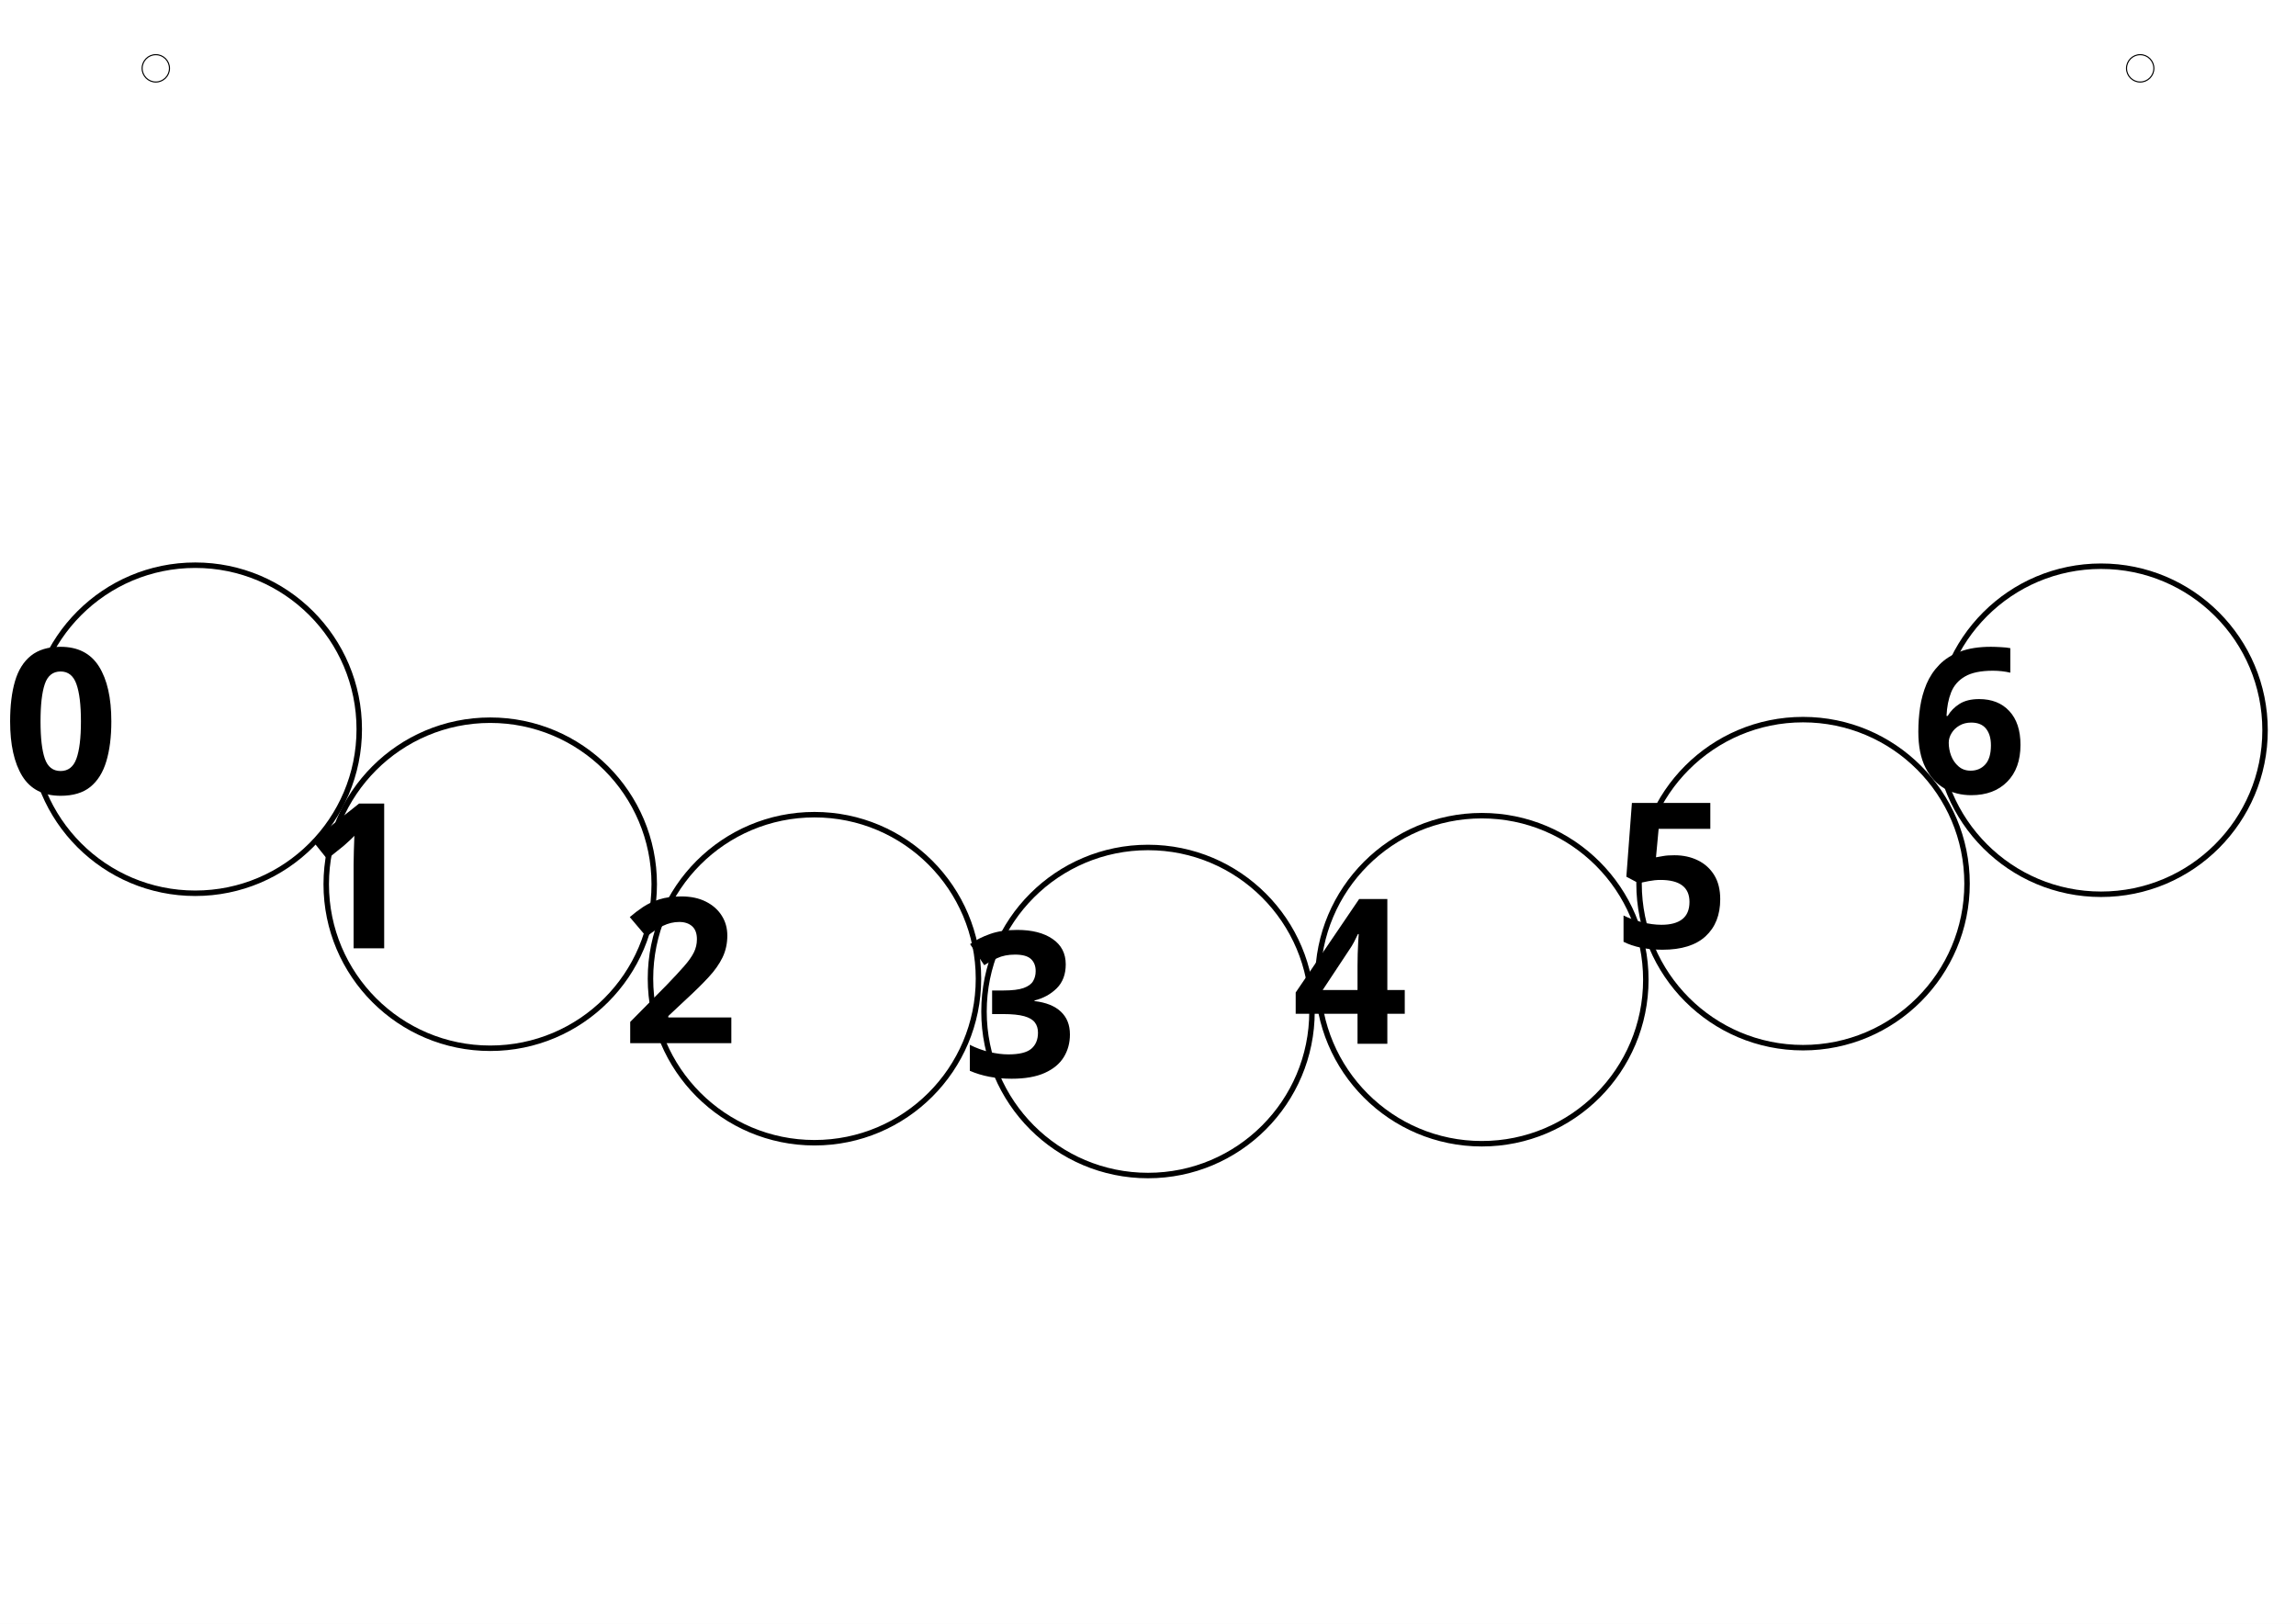
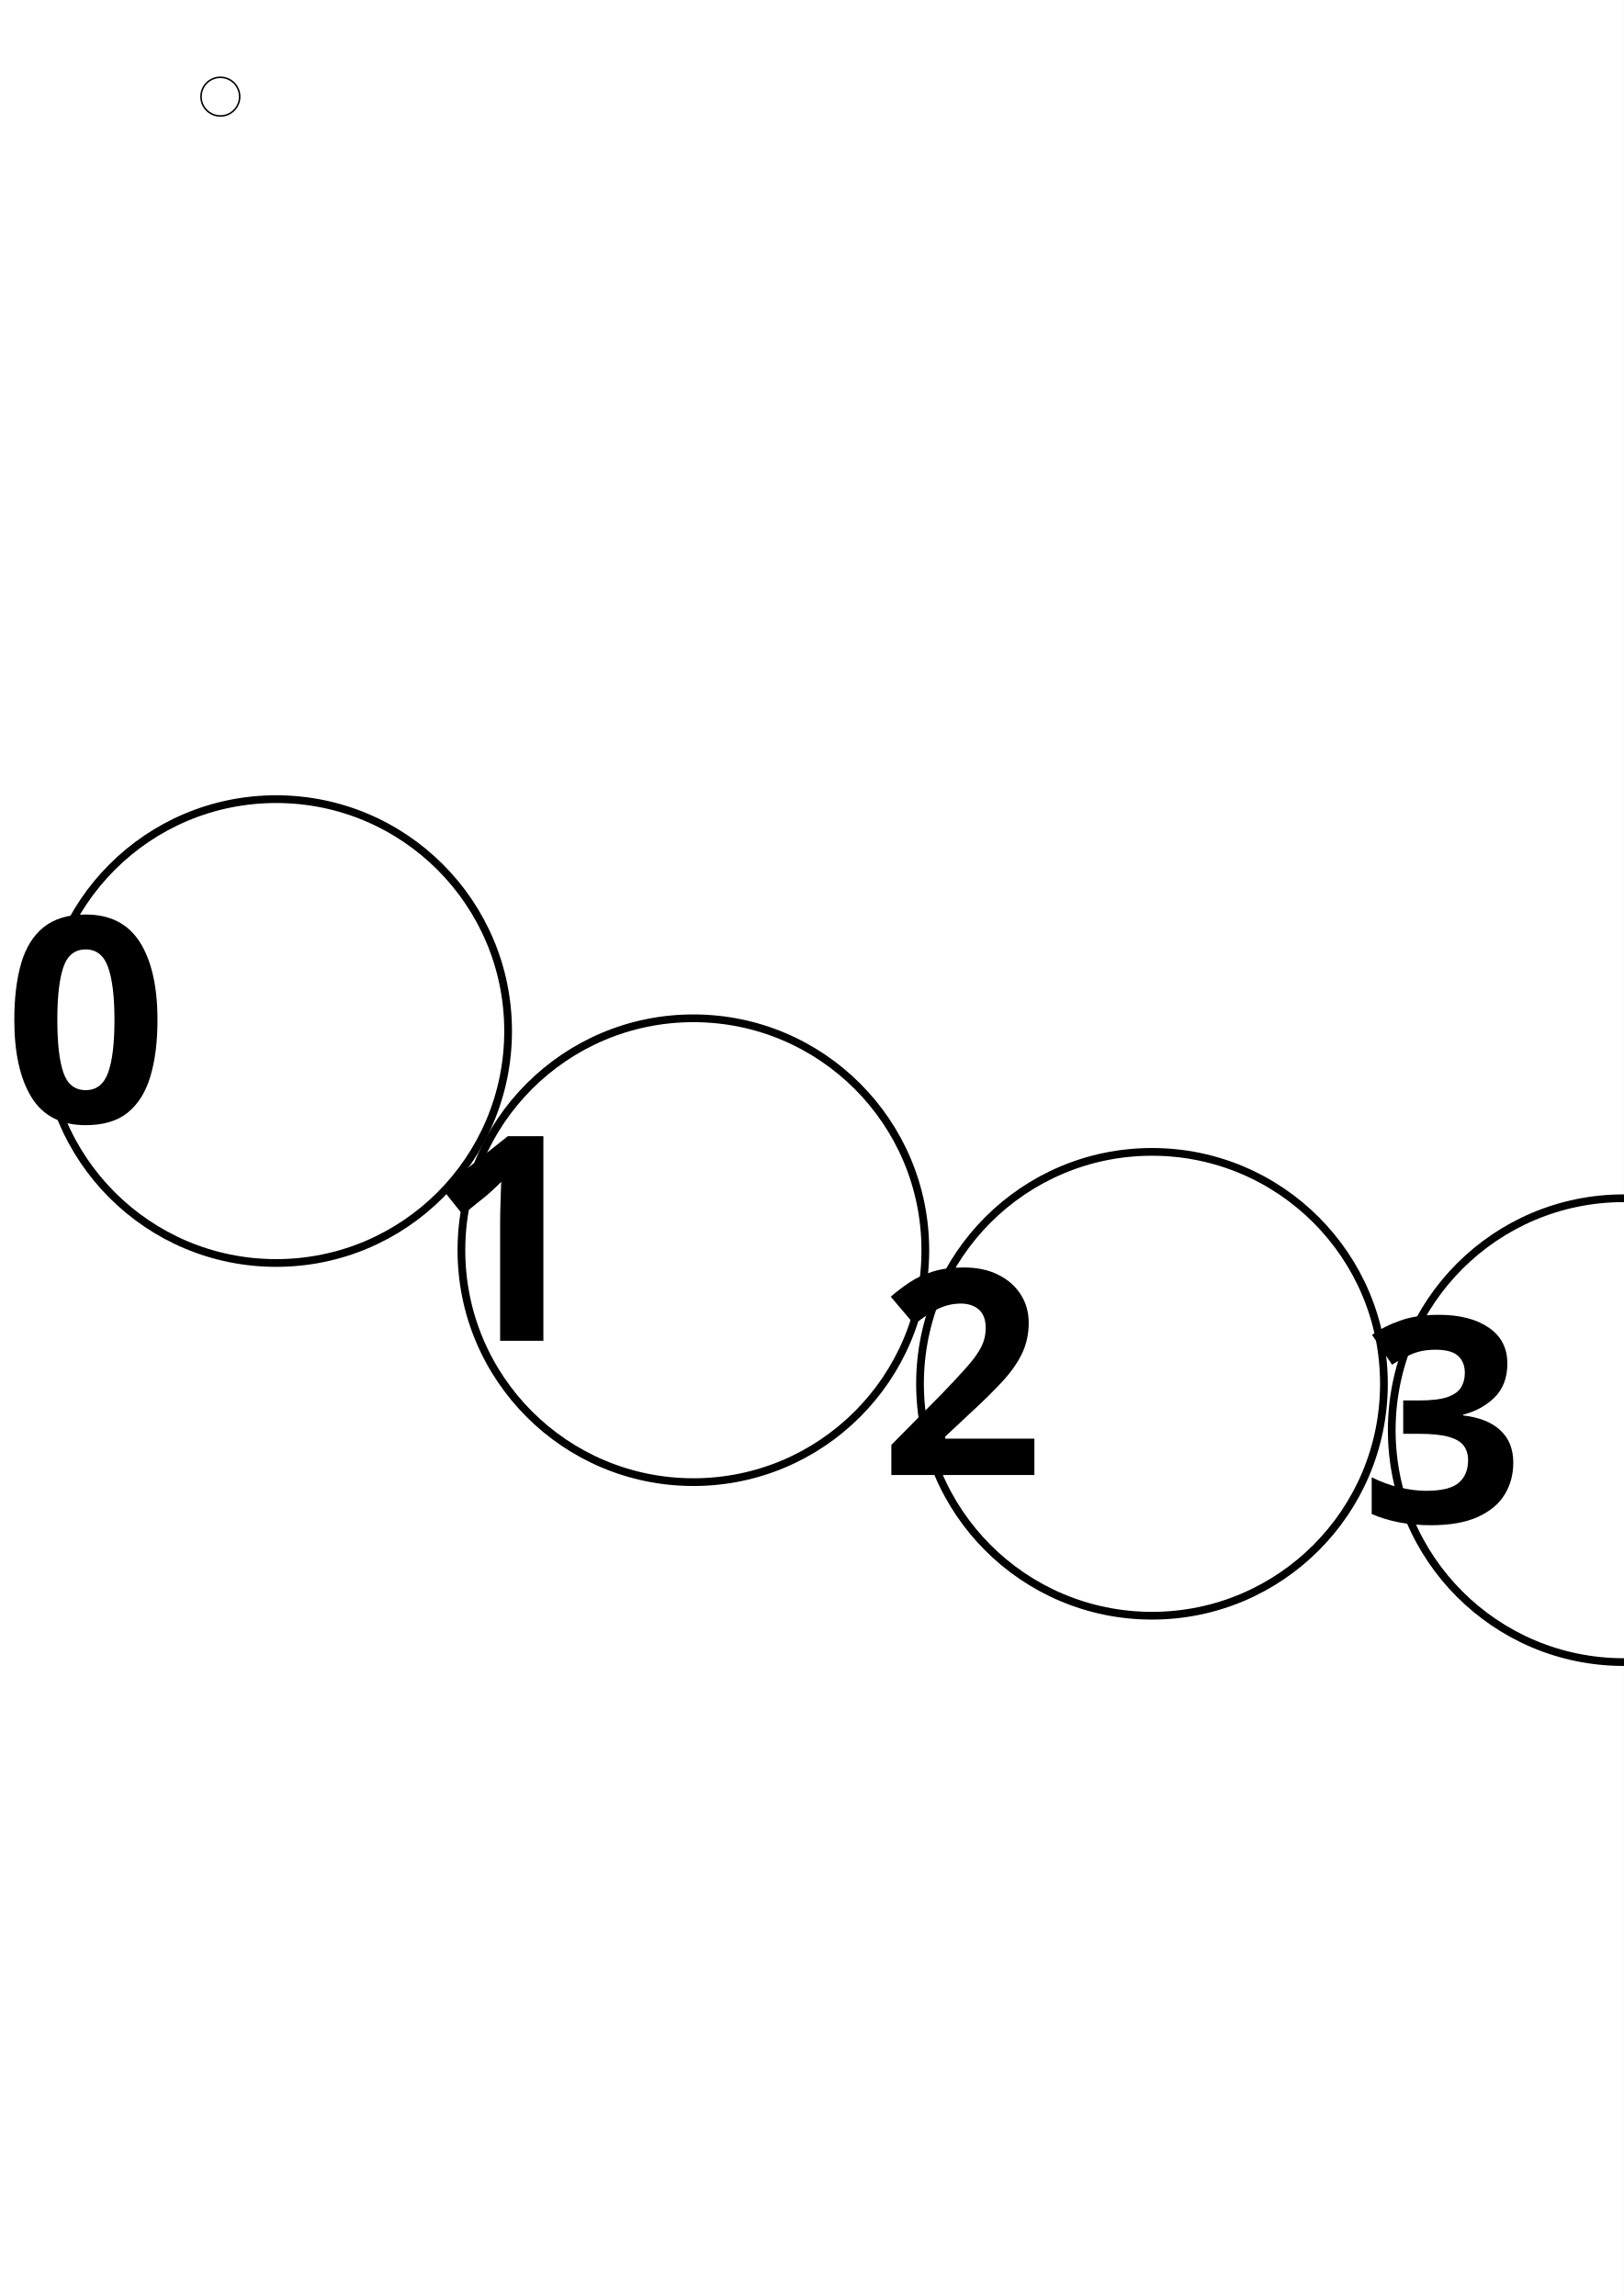
- <svg xmlns="http://www.w3.org/2000/svg" width="420mm" height="297mm" viewBox="0 0 420 297" version="1.1" id="svg177">
+ <svg xmlns="http://www.w3.org/2000/svg" width="210mm" height="297mm" viewBox="0 0 210 297" version="1.1" id="svg177">
  <defs id="defs171" />
-   <g id="layer3">
-     <rect style="font-variation-settings:normal;opacity:1;vector-effect:none;fill:#ffffff;fill-opacity:1;stroke:none;stroke-width:0.265px;stroke-linecap:butt;stroke-linejoin:miter;stroke-miterlimit:4;stroke-dasharray:none;stroke-dashoffset:0;stroke-opacity:1;stop-color:#000000;stop-opacity:1" id="rect287" width="420" height="297" x="0" y="-1.7763568e-15" />
-   </g>
+   <g id="layer3" />
  <g id="layer1" style="display:none">
    <rect style="fill:#008000;stroke-width:5;stop-color:#000000" id="rect179" width="28.5" height="12.5" x="0" y="0" />
    <rect style="fill:#008000;stroke-width:5;stop-color:#000000" id="rect183" width="420" height="12" x="0" y="-12" />
    <rect style="fill:#008000;stroke-width:5;stop-color:#000000" id="rect185" width="28.5" height="12.5" x="391.5" y="0" />
    <circle style="font-variation-settings:normal;opacity:1;vector-effect:none;fill:none;fill-opacity:1;stroke:#000000;stroke-width:0.265px;stroke-linecap:butt;stroke-linejoin:miter;stroke-miterlimit:4;stroke-dasharray:none;stroke-dashoffset:0;stroke-opacity:1;stop-color:#000000;stop-opacity:1" id="path196" cx="210" cy="-135" r="24.355" />
    <path style="fill:none;stroke:#000000;stroke-width:0.265px;stroke-linecap:butt;stroke-linejoin:miter;stroke-opacity:1" d="M 110,-135 H 310" id="path199" />
    <path style="fill:none;stroke:#000000;stroke-width:0.265px;stroke-linecap:butt;stroke-linejoin:miter;stroke-opacity:1" d="M 210,-235 V -35" id="path201" />
    <path style="font-variation-settings:normal;opacity:1;vector-effect:none;fill:#ffffff;fill-opacity:1;stroke:none;stroke-width:0.265px;stroke-linecap:butt;stroke-linejoin:miter;stroke-miterlimit:4;stroke-dasharray:none;stroke-dashoffset:0;stroke-opacity:1;stop-color:#000000;stop-opacity:1" id="path293" d="m -347.477,-228.51 -8.105,47.163 24.53,-41.088 -16.633,44.87 31.663,-35.881 -24.594,41.05 37.717,-29.452 -31.718,35.832 42.486,-22.021 -37.763,29.394 45.809,-13.839 -42.521,21.954 47.572,-5.186 -45.831,13.767 47.715,3.644 -47.58,5.112 46.233,12.349 -47.709,-3.718 43.176,20.634 -46.214,-12.422 38.65,28.217 -43.144,-20.702 32.807,34.838 -38.606,-28.277 25.847,40.273 -32.752,-34.889 18.006,44.337 -25.784,-40.314 9.553,46.891 -17.937,-44.365 0.774,47.848 -9.48,-46.905 -8.031,47.175 -0.7,-47.849 -16.563,44.896 8.105,-47.163 -24.53,41.088 16.633,-44.87 -31.663,35.881 24.594,-41.05 -37.717,29.452 31.718,-35.832 -42.486,22.021 37.763,-29.394 -45.809,13.839 42.521,-21.954 -47.572,5.186 45.831,-13.767 -47.715,-3.644 47.58,-5.112 -46.233,-12.349 47.709,3.718 -43.176,-20.634 46.214,12.422 -38.65,-28.217 43.144,20.702 -32.807,-34.838 38.606,28.277 -25.847,-40.273 32.752,34.889 -18.006,-44.337 25.784,40.314 -9.553,-46.891 17.937,44.365 -0.774,-47.848 9.48,46.905 8.031,-47.175 0.7,47.849 z" />
    <path style="fill:none;stroke:#000000;stroke-width:0.265px;stroke-linecap:butt;stroke-linejoin:miter;stroke-opacity:1" d="M 210,184.999 V -135" id="path302" />
    <path style="fill:none;stroke:#000000;stroke-width:0.265px;stroke-linecap:butt;stroke-linejoin:miter;stroke-opacity:1" d="M 271.065,179.185 210.006,-134.936" id="path312" />
    <path style="fill:none;stroke:#000000;stroke-width:0.265px;stroke-linecap:butt;stroke-linejoin:miter;stroke-opacity:1" d="M 329.898,161.825 210.025,-134.874" id="path314" />
    <path style="fill:none;stroke:#000000;stroke-width:0.265px;stroke-linecap:butt;stroke-linejoin:miter;stroke-opacity:1" d="M 384.339,133.558 210.054,-134.816" id="path316" />
    <path style="fill:none;stroke:#000000;stroke-width:0.265px;stroke-linecap:butt;stroke-linejoin:miter;stroke-opacity:1" d="M 148.989,179.001 210.048,-135.119" id="path318" />
    <path style="fill:none;stroke:#000000;stroke-width:0.265px;stroke-linecap:butt;stroke-linejoin:miter;stroke-opacity:1" d="m 90.156,161.641 119.874,-296.698" id="path320" />
    <path style="fill:none;stroke:#000000;stroke-width:0.265px;stroke-linecap:butt;stroke-linejoin:miter;stroke-opacity:1" d="M 35.716,133.374 210,-135" id="path322" />
  </g>
  <g id="layer2">
-     <circle style="fill:#ffffff;stroke-width:0.2;stop-color:#000000;font-variation-settings:normal;opacity:1;vector-effect:none;fill-opacity:1;stroke:#000000;stroke-linecap:butt;stroke-linejoin:miter;stroke-miterlimit:4;stroke-dasharray:none;stroke-dashoffset:0;stroke-opacity:1;stop-opacity:1" id="path181" cx="28.5" cy="12.5" r="2.5" />
-     <circle style="fill:#ffffff;stroke-width:0.2;stop-color:#000000;font-variation-settings:normal;opacity:1;vector-effect:none;fill-opacity:1;stroke:#000000;stroke-linecap:butt;stroke-linejoin:miter;stroke-miterlimit:4;stroke-dasharray:none;stroke-dashoffset:0;stroke-opacity:1;stop-opacity:1" id="circle187" cx="391.5" cy="12.5" r="2.5" />
+     <rect style="fill:#ffffff;stroke:none;stroke-width:0.2;stop-color:#000000" id="rect49" width="210" height="297" x="210" y="-7.6293945e-06" />
+     <rect style="fill:#ffffff;stroke:none;stroke-width:0.2;stop-color:#000000" id="rect47" width="210" height="297" x="0" y="-7.6293945e-06" />
+     <circle style="font-variation-settings:normal;opacity:1;vector-effect:none;fill:#ffffff;fill-opacity:1;stroke:#000000;stroke-width:0.2;stroke-linecap:butt;stroke-linejoin:miter;stroke-miterlimit:4;stroke-dasharray:none;stroke-dashoffset:0;stroke-opacity:1;stop-color:#000000;stop-opacity:1" id="path181" cx="28.5" cy="12.5" r="2.5" />
+     <circle style="font-variation-settings:normal;opacity:1;vector-effect:none;fill:#ffffff;fill-opacity:1;stroke:#000000;stroke-width:0.2;stroke-linecap:butt;stroke-linejoin:miter;stroke-miterlimit:4;stroke-dasharray:none;stroke-dashoffset:0;stroke-opacity:1;stop-color:#000000;stop-opacity:1" id="circle187" cx="391.5" cy="12.5" r="2.5" />
    <circle style="font-variation-settings:normal;opacity:1;vector-effect:none;fill:#ffffff;fill-opacity:1;stroke:#000000;stroke-width:1;stroke-linecap:butt;stroke-linejoin:miter;stroke-miterlimit:4;stroke-dasharray:none;stroke-dashoffset:0;stroke-opacity:1;stop-color:#000000;stop-opacity:1" id="circle221" cx="384.339" cy="133.558" r="30" />
    <circle style="font-variation-settings:normal;opacity:1;vector-effect:none;fill:#ffffff;fill-opacity:1;stroke:#000000;stroke-width:1;stroke-linecap:butt;stroke-linejoin:miter;stroke-miterlimit:4;stroke-dasharray:none;stroke-dashoffset:0;stroke-opacity:1;stop-color:#000000;stop-opacity:1" id="circle223" cx="329.826" cy="161.616" r="30" />
    <circle style="font-variation-settings:normal;opacity:1;vector-effect:none;fill:#ffffff;fill-opacity:1;stroke:#000000;stroke-width:1;stroke-linecap:butt;stroke-linejoin:miter;stroke-miterlimit:4;stroke-dasharray:none;stroke-dashoffset:0;stroke-opacity:1;stop-color:#000000;stop-opacity:1" id="circle225" cx="271.065" cy="179.184" r="30" />
    <circle style="font-variation-settings:normal;opacity:1;vector-effect:none;fill:#ffffff;fill-opacity:1;stroke:#000000;stroke-width:1;stroke-linecap:butt;stroke-linejoin:miter;stroke-miterlimit:4;stroke-dasharray:none;stroke-dashoffset:0;stroke-opacity:1;stop-color:#000000;stop-opacity:1" id="circle227" cx="210" cy="185" r="30" />
    <circle style="font-variation-settings:normal;opacity:1;vector-effect:none;fill:#ffffff;fill-opacity:1;stroke:#000000;stroke-width:1;stroke-linecap:butt;stroke-linejoin:miter;stroke-miterlimit:4;stroke-dasharray:none;stroke-dashoffset:0;stroke-opacity:1;stop-color:#000000;stop-opacity:1" id="circle229" cx="148.989" cy="179.001" r="30" />
    <circle style="font-variation-settings:normal;opacity:1;vector-effect:none;fill:#ffffff;fill-opacity:1;stroke:#000000;stroke-width:1;stroke-linecap:butt;stroke-linejoin:miter;stroke-miterlimit:4;stroke-dasharray:none;stroke-dashoffset:0;stroke-opacity:1;stop-color:#000000;stop-opacity:1" id="circle231" cx="89.676" cy="161.722" r="30" />
    <circle style="font-variation-settings:normal;opacity:1;vector-effect:none;fill:#ffffff;fill-opacity:1;stroke:#000000;stroke-width:1;stroke-linecap:butt;stroke-linejoin:miter;stroke-miterlimit:4;stroke-dasharray:none;stroke-dashoffset:0;stroke-opacity:1;stop-color:#000000;stop-opacity:1" id="circle233" cx="35.716" cy="133.374" r="30" />
    <text xml:space="preserve" style="font-weight:bold;font-size:37.076px;line-height:1.25;font-family:Calibri;-inkscape-font-specification:'Calibri Bold';text-align:center;word-spacing:0px;text-anchor:middle;stroke-width:0.265" x="35.227" y="145.169" id="text253">
      <tspan id="tspan251" x="35.227" y="145.169" style="text-align:center;text-anchor:middle;stroke-width:0.265">0</tspan>
    </text>
    <text xml:space="preserve" style="font-weight:bold;font-size:37.076px;line-height:1.25;font-family:Calibri;-inkscape-font-specification:'Calibri Bold';text-align:center;word-spacing:0px;text-anchor:middle;stroke-width:0.265" x="89.667" y="173.435" id="text257">
      <tspan id="tspan255" x="89.667" y="173.435" style="text-align:center;text-anchor:middle;stroke-width:0.265">1</tspan>
    </text>
    <text xml:space="preserve" style="font-weight:bold;font-size:37.076px;line-height:1.25;font-family:Calibri;-inkscape-font-specification:'Calibri Bold';text-align:center;word-spacing:0px;text-anchor:middle;stroke-width:0.265" x="148.501" y="190.795" id="text261">
      <tspan id="tspan259" x="148.501" y="190.795" style="text-align:center;text-anchor:middle;stroke-width:0.265">2</tspan>
    </text>
    <text xml:space="preserve" style="font-weight:bold;font-size:37.076px;line-height:1.25;font-family:Calibri;-inkscape-font-specification:'Calibri Bold';text-align:center;word-spacing:0px;text-anchor:middle;stroke-width:0.265" x="210.702" y="196.921" id="text265">
      <tspan id="tspan263" x="210.702" y="196.921" style="text-align:center;text-anchor:middle;stroke-width:0.265">3</tspan>
    </text>
    <text xml:space="preserve" style="font-weight:bold;font-size:37.076px;line-height:1.25;font-family:Calibri;-inkscape-font-specification:'Calibri Bold';text-align:center;word-spacing:0px;text-anchor:middle;stroke-width:0.265" x="271.092" y="190.897" id="text269">
      <tspan id="tspan267" x="271.092" y="190.897" style="text-align:center;text-anchor:middle;stroke-width:0.265">4</tspan>
    </text>
    <text xml:space="preserve" style="font-weight:bold;font-size:37.076px;line-height:1.25;font-family:Calibri;-inkscape-font-specification:'Calibri Bold';text-align:center;word-spacing:0px;text-anchor:middle;stroke-width:0.265" x="329.88" y="173.329" id="text273">
      <tspan id="tspan271" x="329.88" y="173.329" style="text-align:center;text-anchor:middle;stroke-width:0.265">5</tspan>
    </text>
    <text xml:space="preserve" style="font-weight:bold;font-size:37.076px;line-height:1.25;font-family:Calibri;-inkscape-font-specification:'Calibri Bold';text-align:center;word-spacing:0px;text-anchor:middle;stroke-width:0.265" x="384.32" y="145.063" id="text277">
      <tspan id="tspan275" x="384.32" y="145.063" style="text-align:center;text-anchor:middle;stroke-width:0.265">6</tspan>
    </text>
  </g>
</svg>
